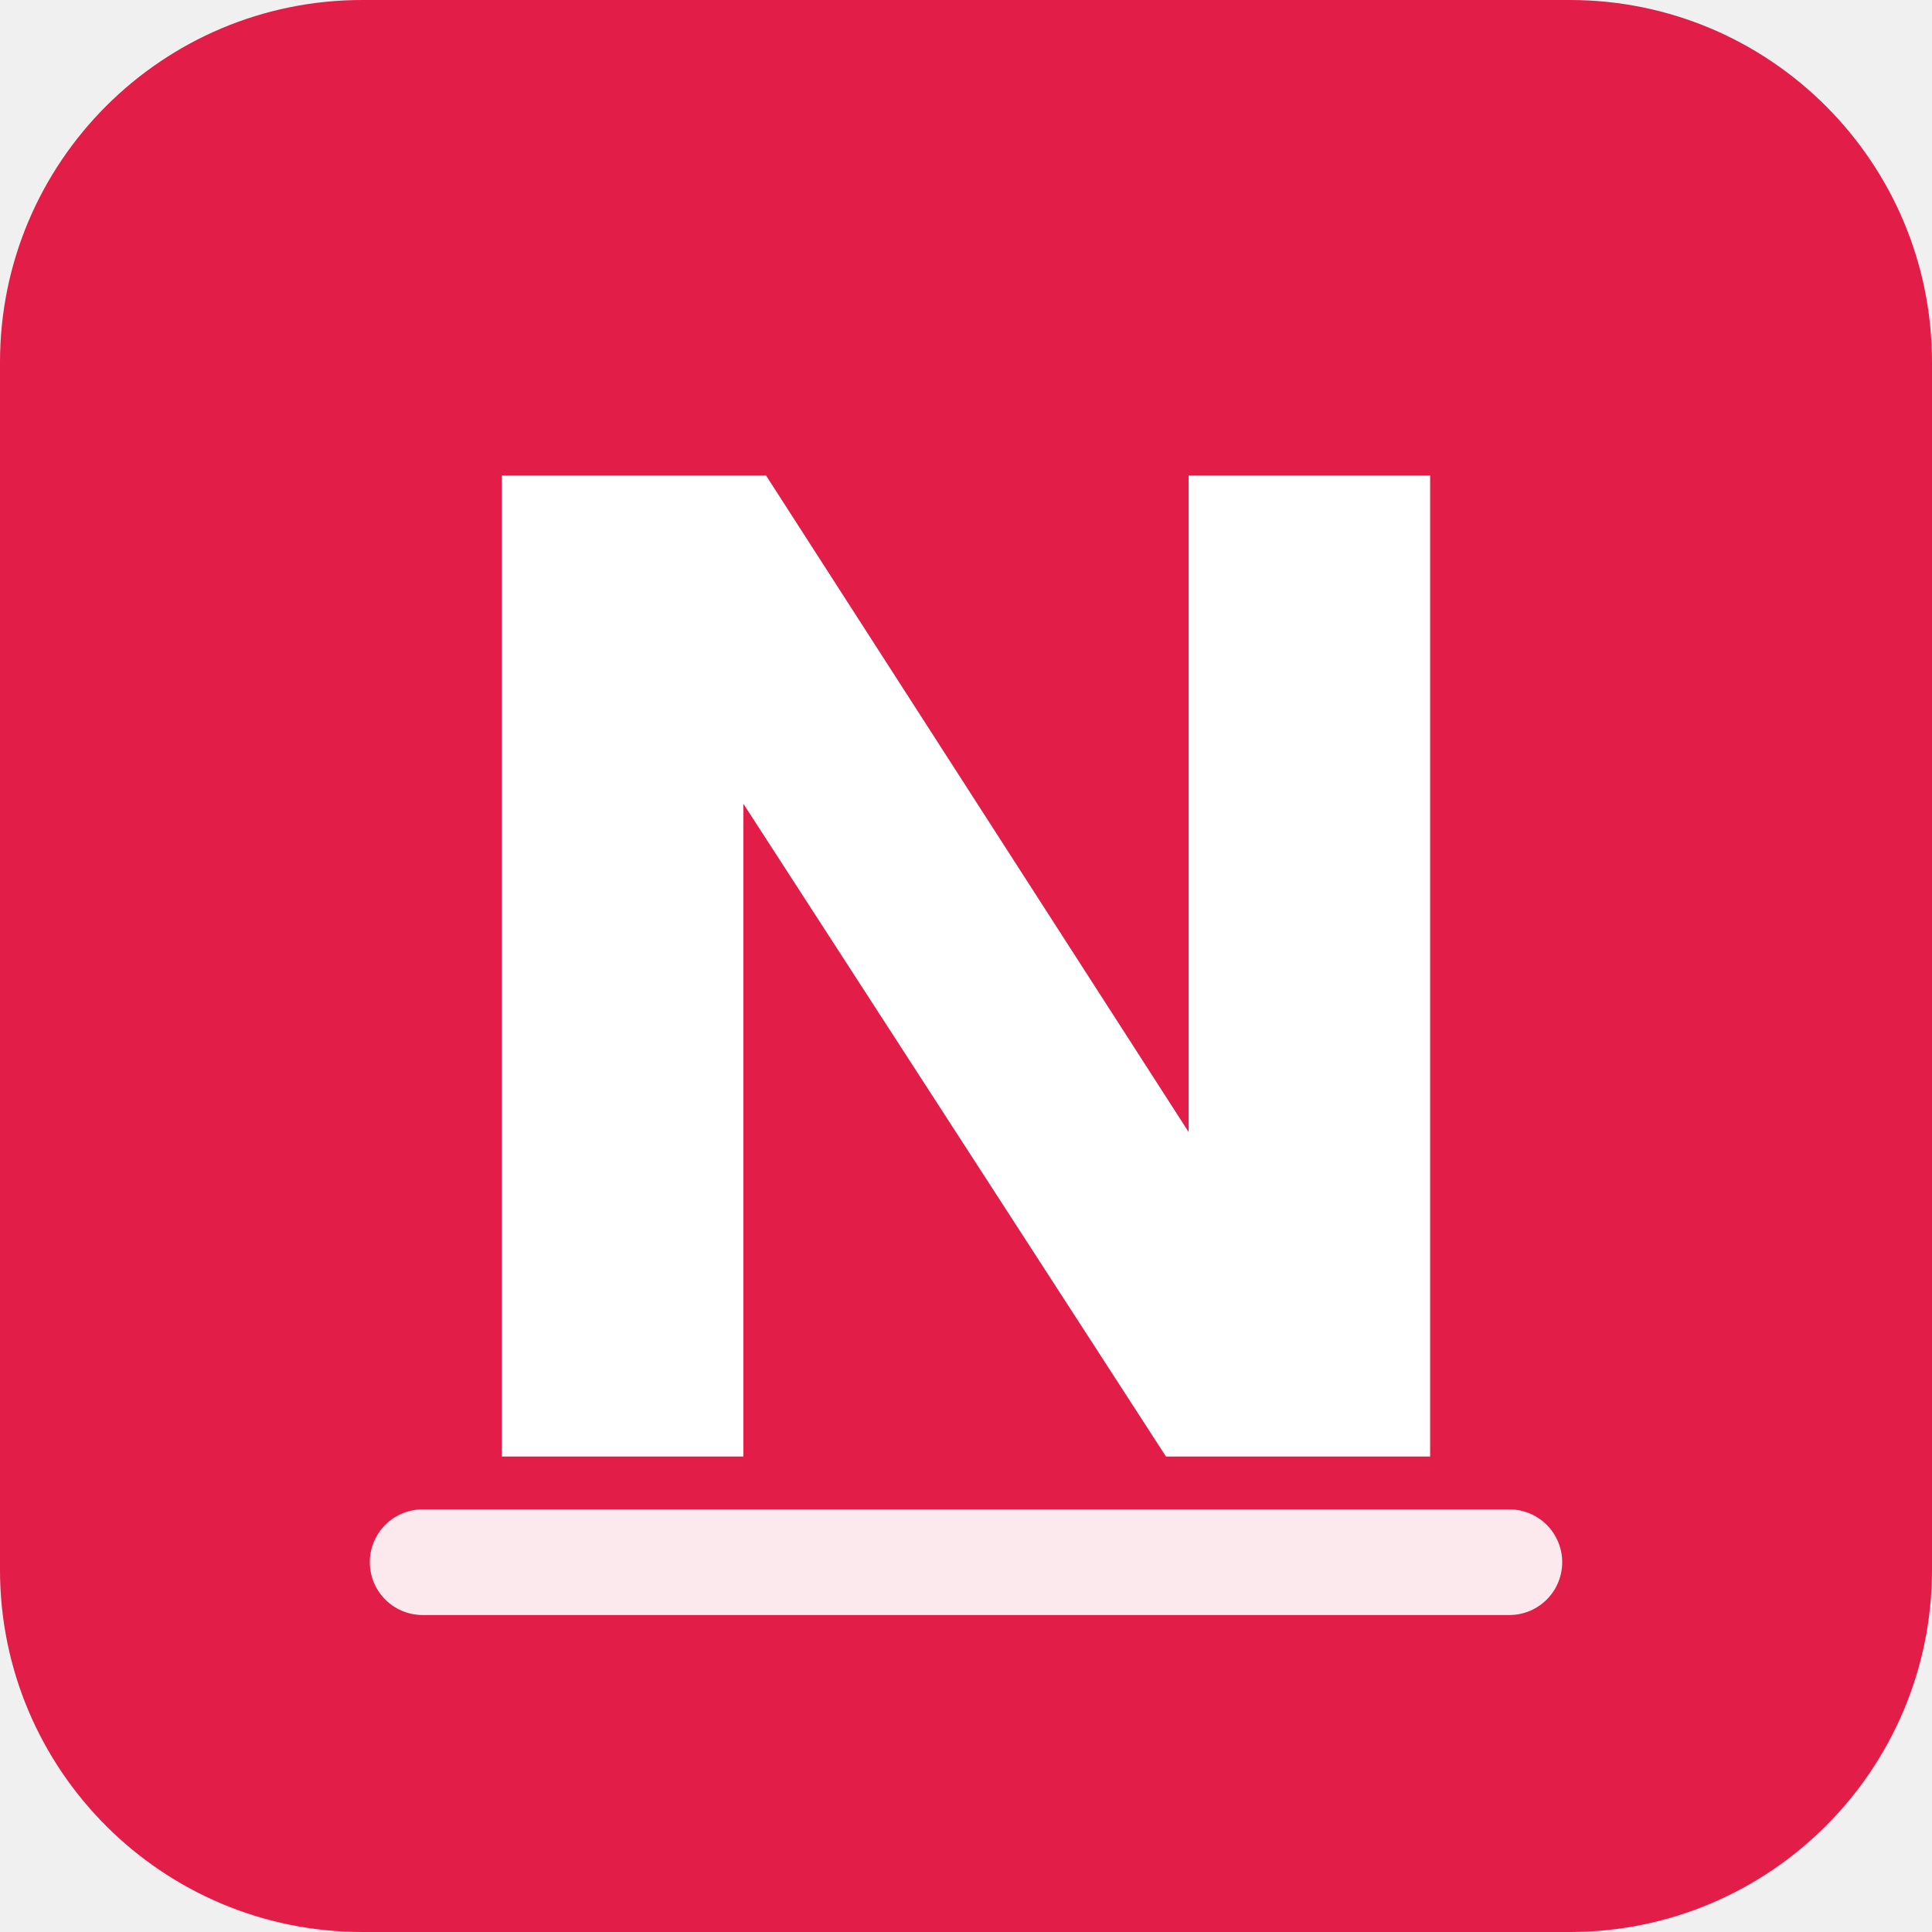
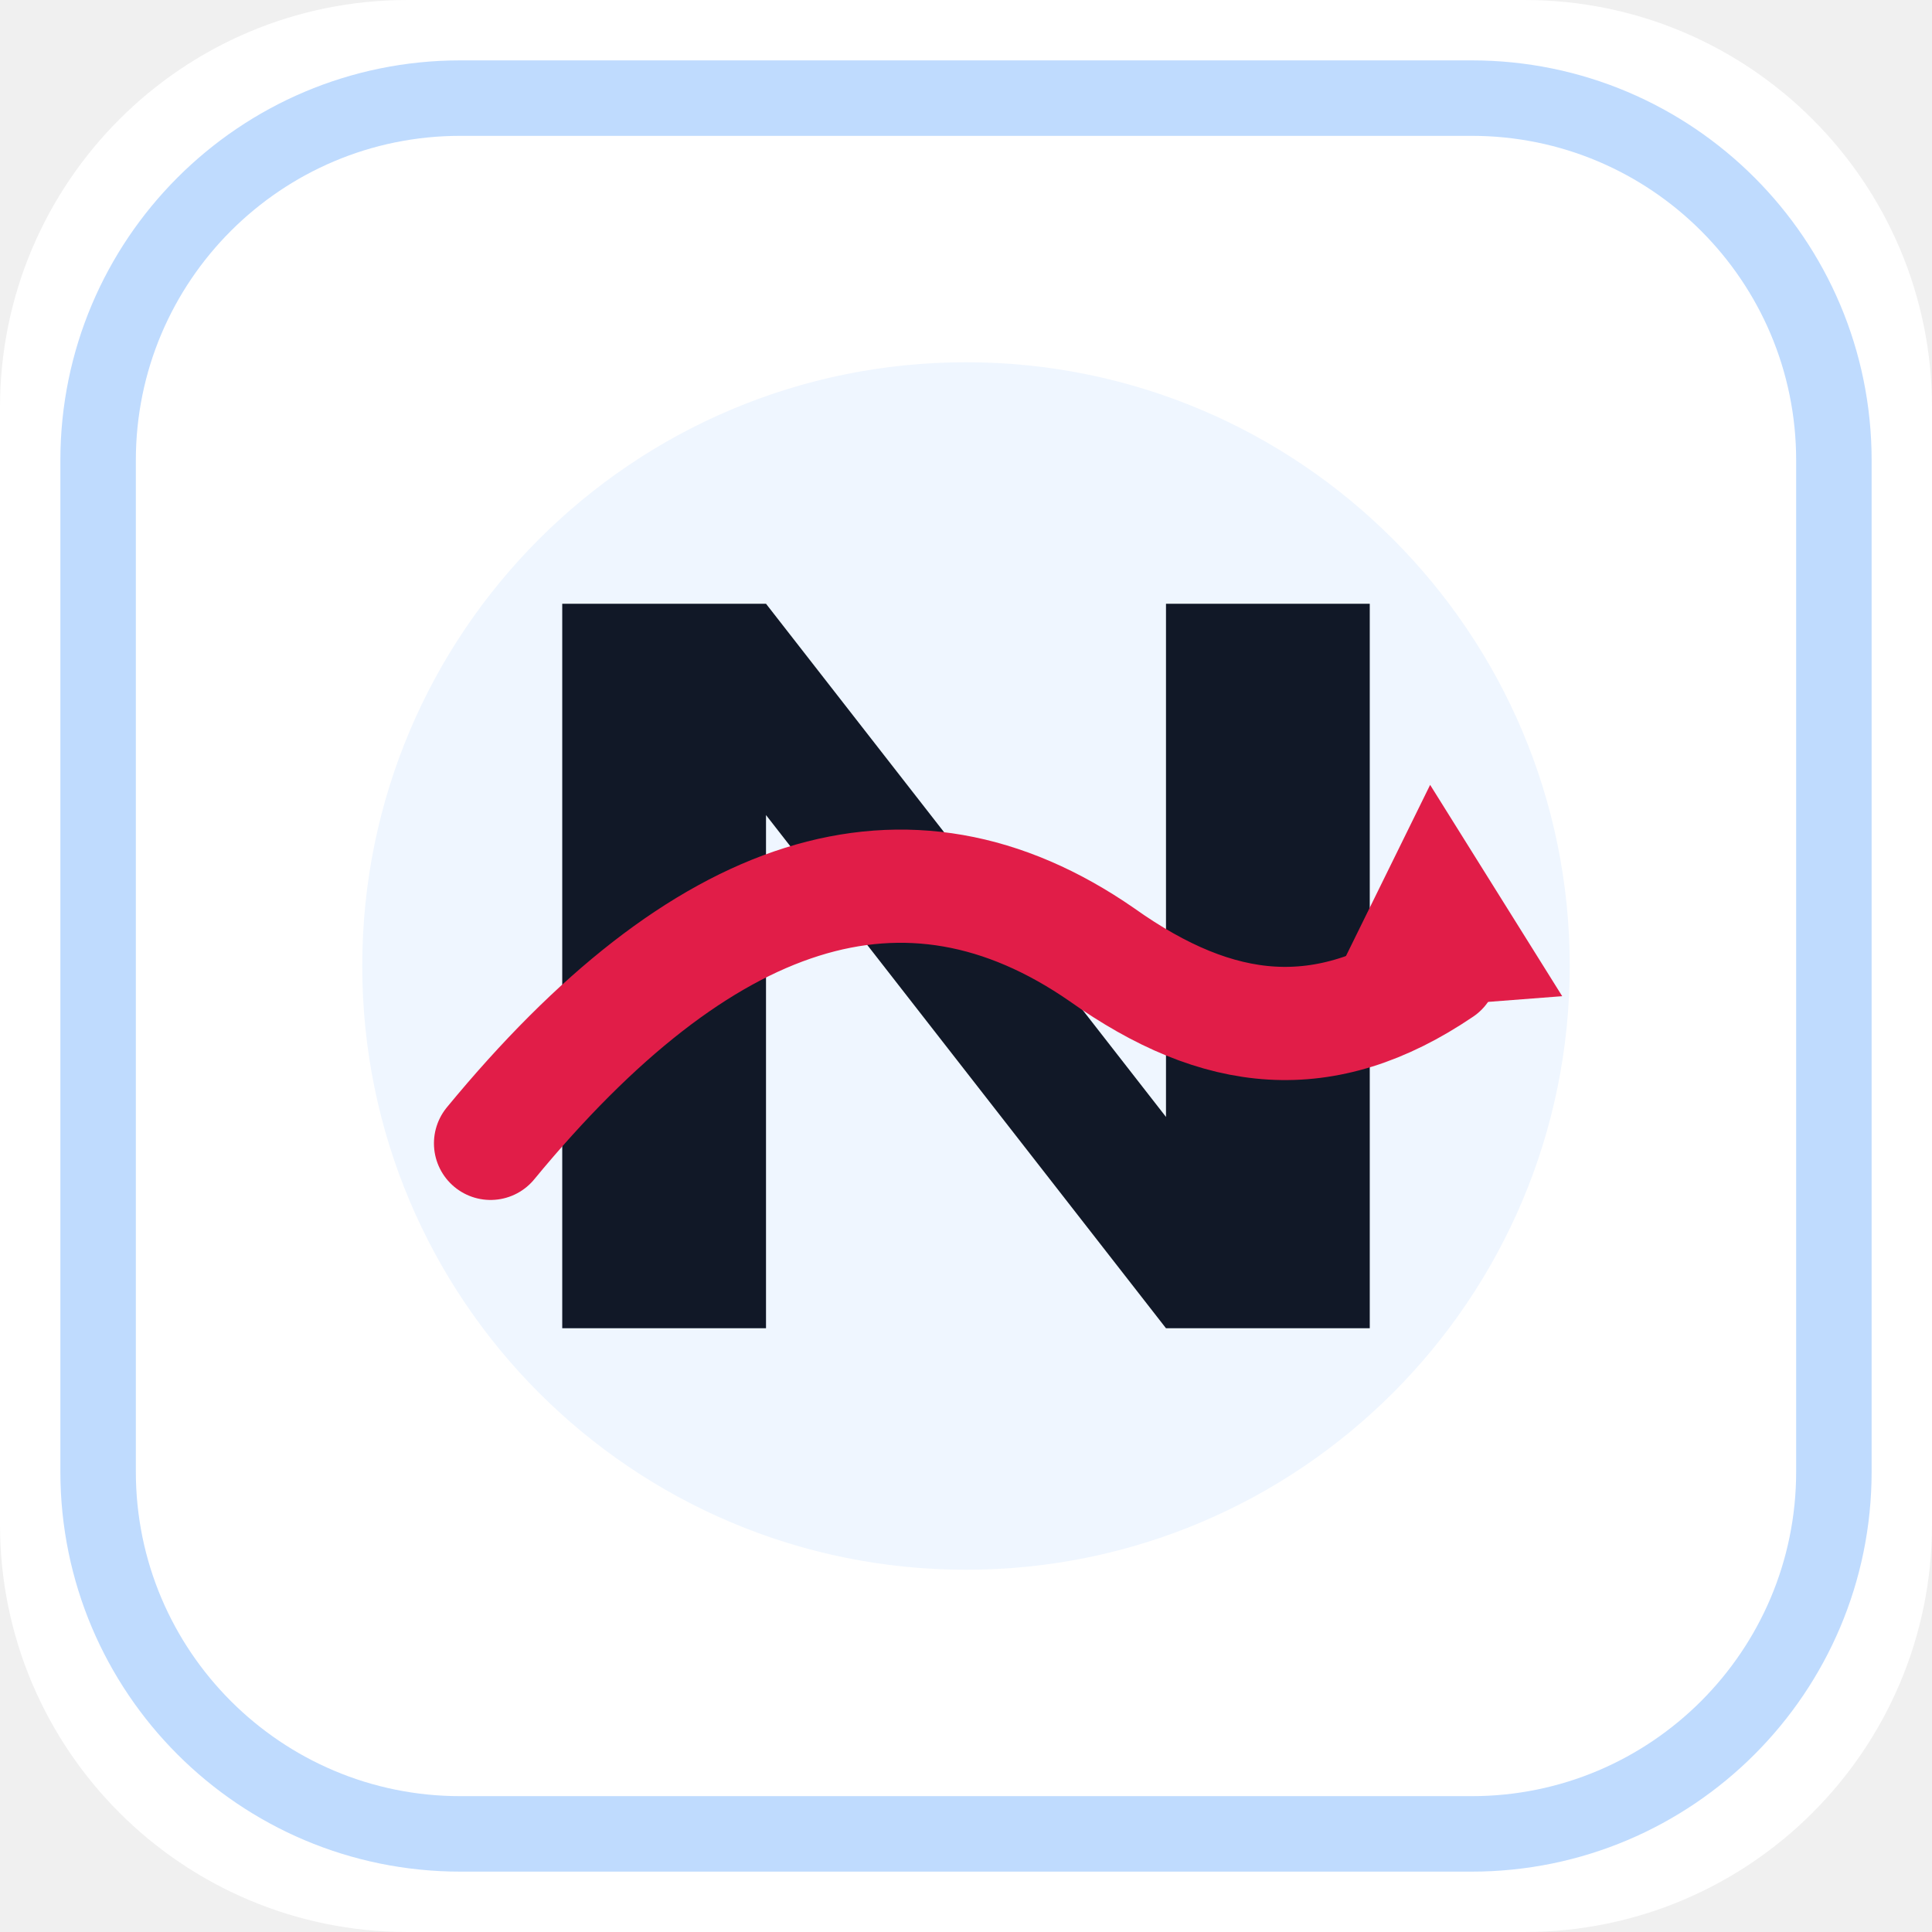
- <svg xmlns="http://www.w3.org/2000/svg" width="512" height="512" viewBox="0 0 512 512" role="img" aria-label="Nuzenio icon">
-   <rect width="512" height="512" rx="96" fill="#e11d48" />
-   <path d="M133 126h70l112 174V126h64v260h-70L197 213v173h-64V126Z" fill="#ffffff" />
-   <path d="M112 414h288" stroke="#ffffff" stroke-width="28" stroke-linecap="round" opacity=".9" />
+ <svg xmlns="http://www.w3.org/2000/svg" width="512" height="512" viewBox="0 0 512 512" role="img" aria-labelledby="title desc">
+   <rect width="512" height="512" rx="108" fill="#ffffff" />
+   <rect x="26" y="26" width="460" height="460" rx="96" fill="#ffffff" stroke="#bfdbfe" stroke-width="20" />
+   <circle cx="256" cy="256" r="160" fill="#eff6ff" />
+   <path d="M149 352V160h54l106 136V160h54v192h-54L203 216v136h-54Z" fill="#111827" />
+   <path d="M130 303c56-68 110-86 162-50 31 22 59 25 90 4" fill="none" stroke="#e11d48" stroke-width="30" stroke-linecap="round" stroke-linejoin="round" />
+   <path d="M379 208l35 56-65 5 30-61Z" fill="#e11d48" />
</svg>
